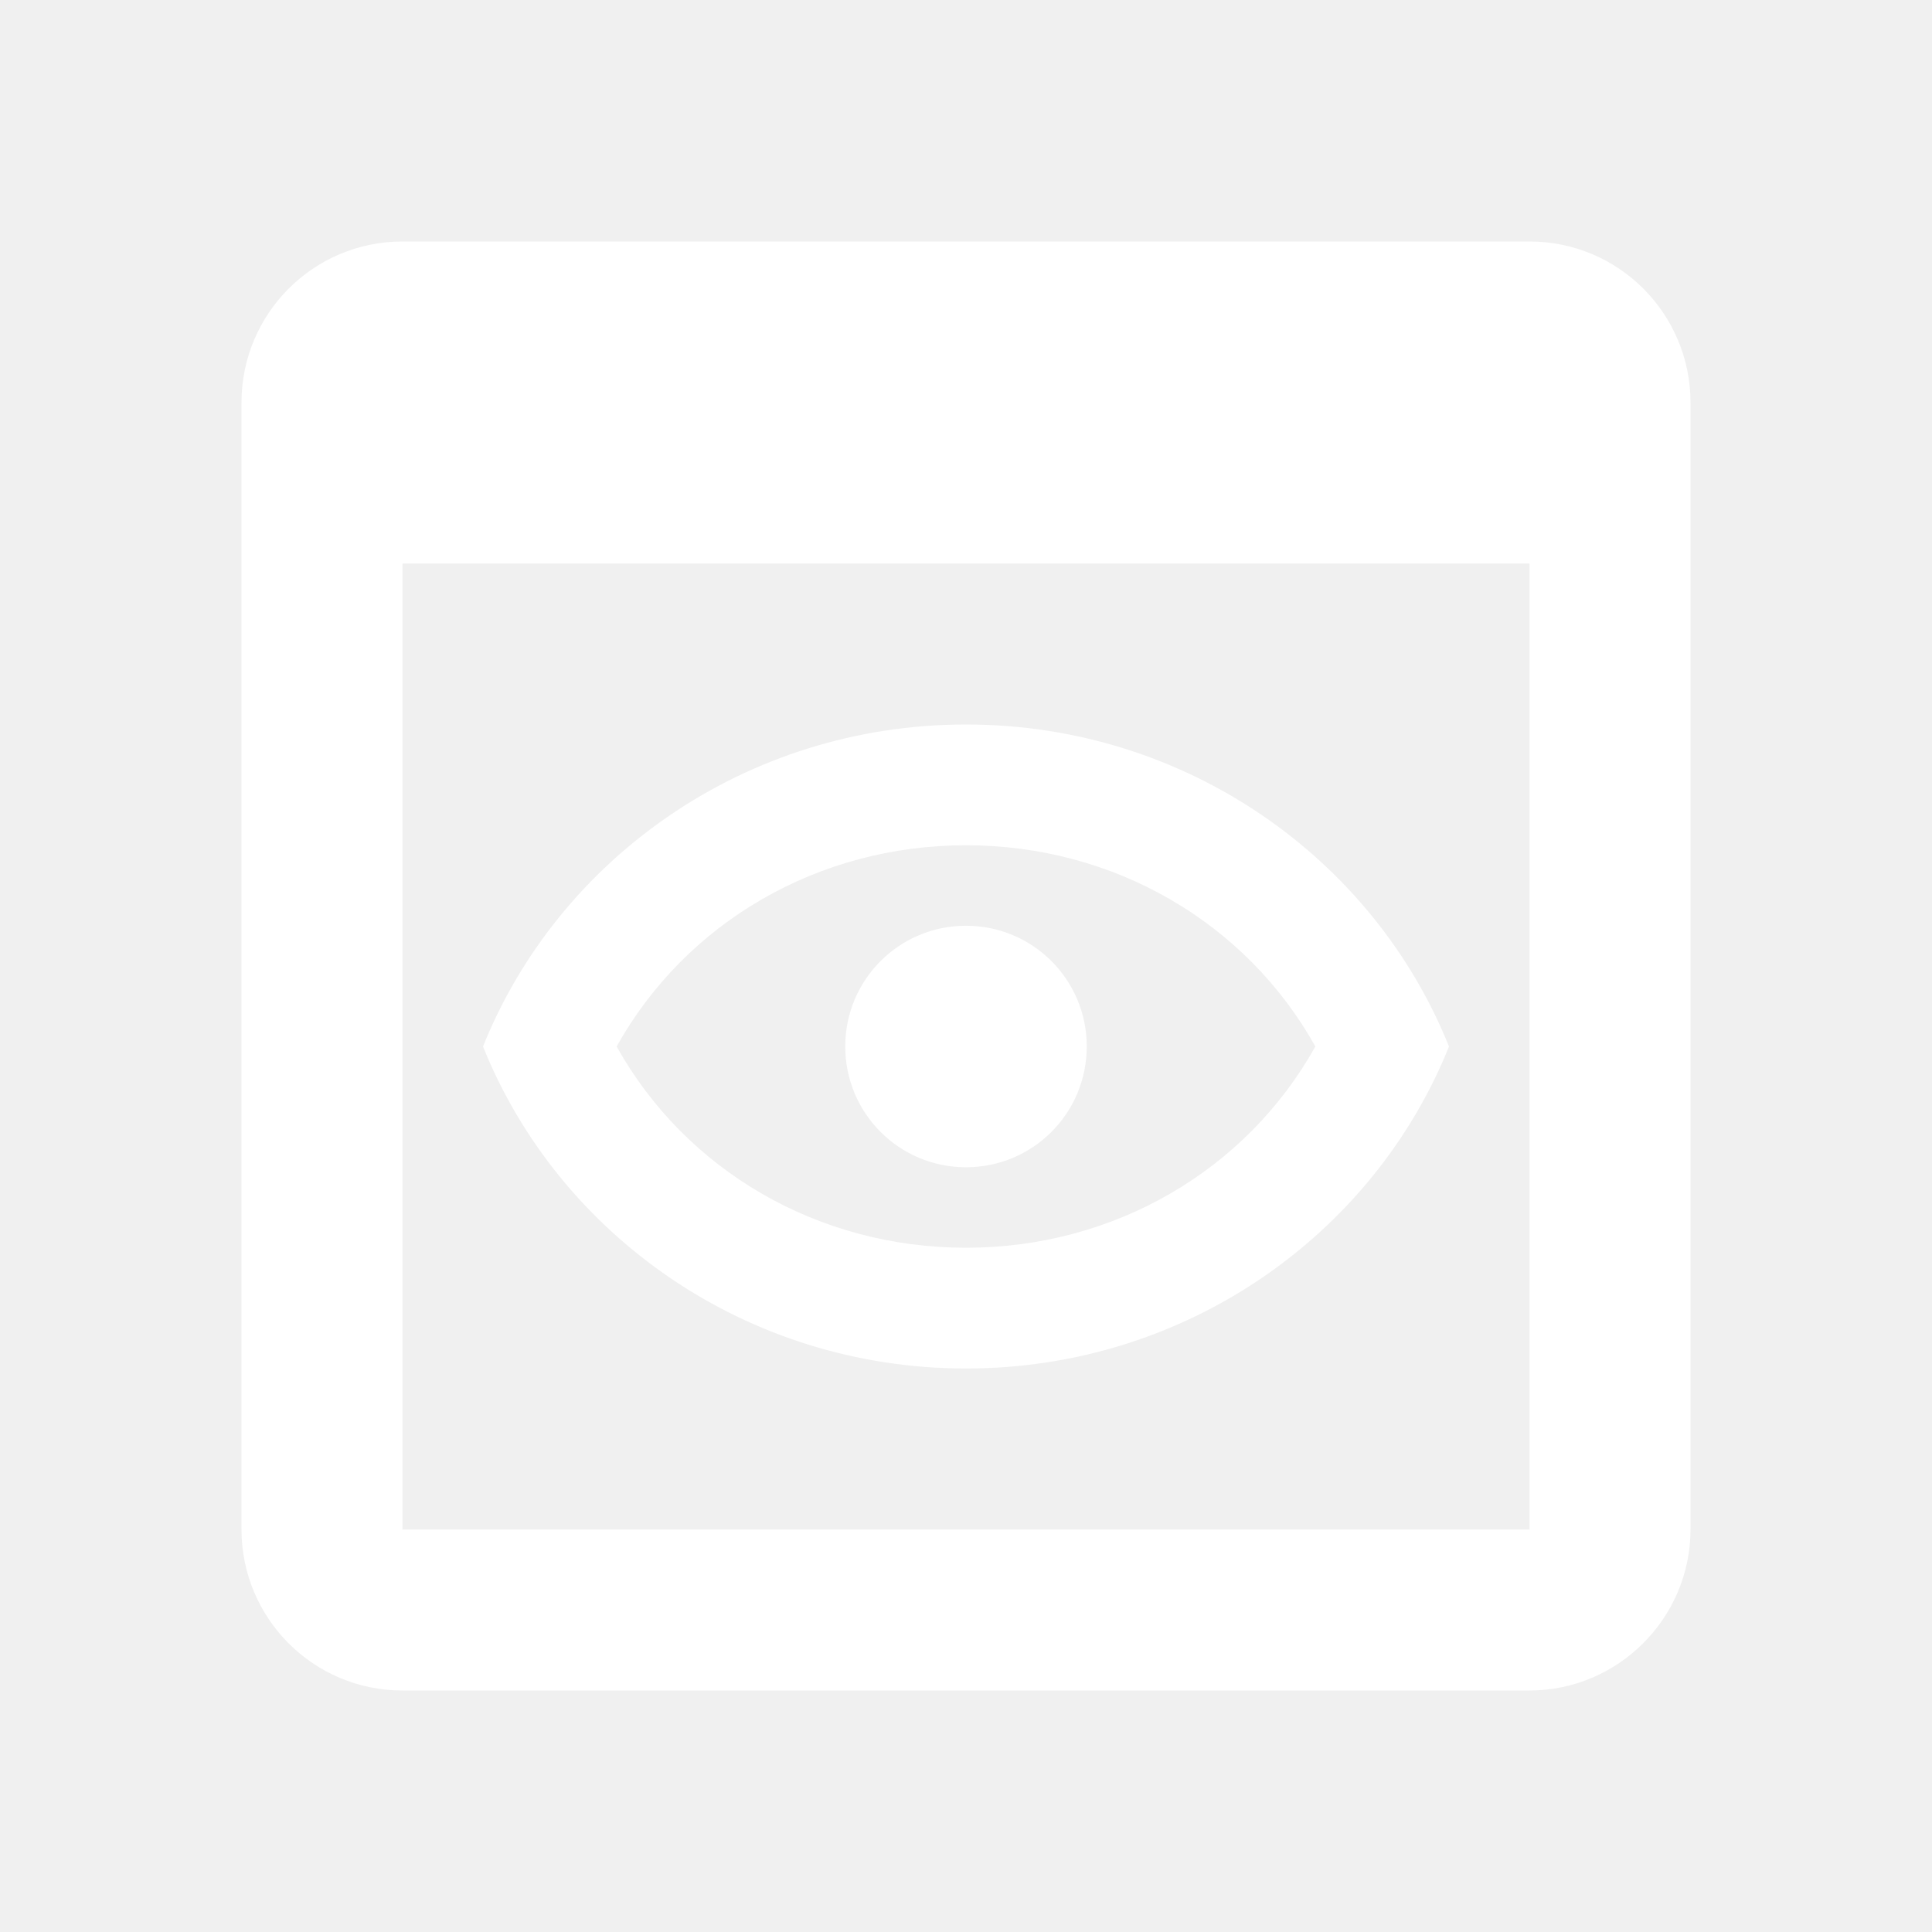
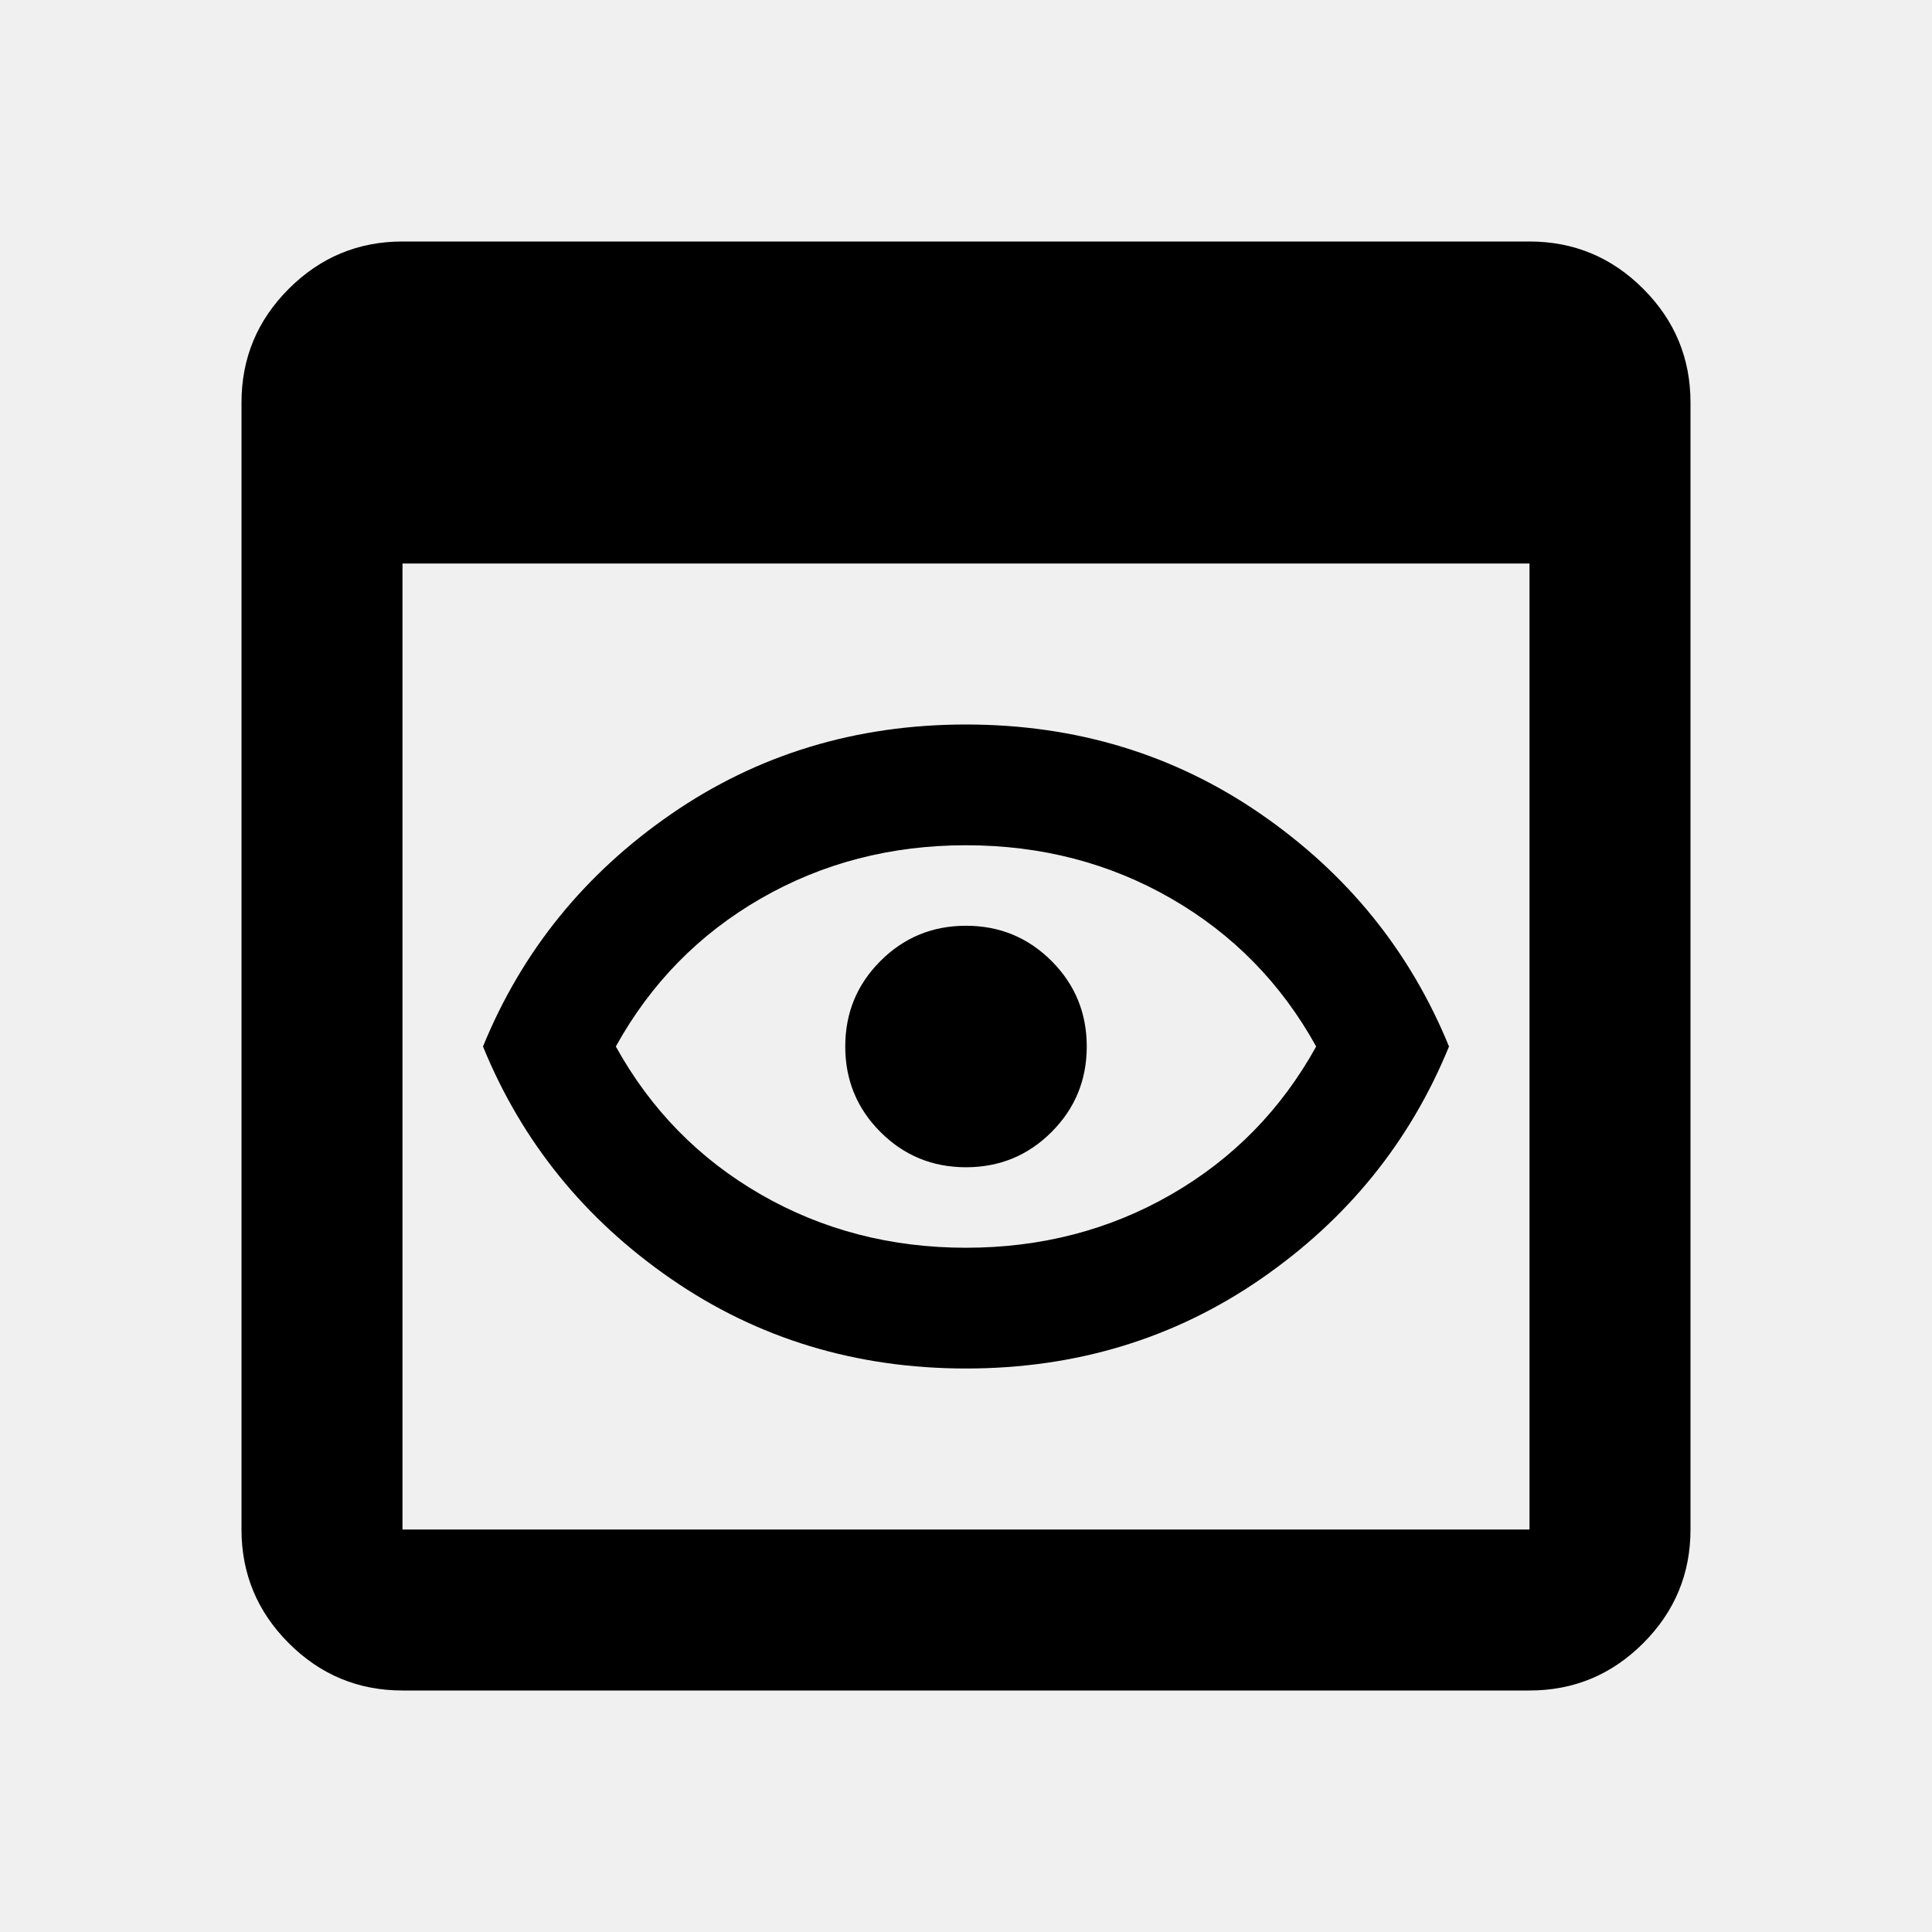
- <svg xmlns="http://www.w3.org/2000/svg" enable-background="new 0 0 24 24" height="18px" viewBox="0 0 24 24" width="18px" fill="#FFFFFF">
-   <g>
-     <rect fill="none" height="24" width="24" />
-     <path d="M19,3H5C3.89,3,3,3.9,3,5v14c0,1.1,0.89,2,2,2h14c1.1,0,2-0.9,2-2V5C21,3.9,20.11,3,19,3z M19,19H5V7h14V19z M12,10.5 c1.84,0,3.48,0.96,4.34,2.5c-0.86,1.54-2.5,2.5-4.34,2.5S8.52,14.54,7.66,13C8.52,11.46,10.16,10.5,12,10.5 M12,9 c-2.73,0-5.06,1.66-6,4c0.94,2.34,3.27,4,6,4s5.06-1.66,6-4C17.06,10.66,14.73,9,12,9L12,9z M12,14.5c-0.83,0-1.5-0.67-1.5-1.5 s0.67-1.5,1.5-1.5s1.5,0.67,1.5,1.5S12.83,14.5,12,14.5z" />
-   </g>
+ <svg xmlns="http://www.w3.org/2000/svg" height="24px" viewBox="0 -960 960 960" width="24px" fill="#000">
+   <path d="M200-120q-33 0-56.5-23.5T120-200v-560q0-33 23.5-56.5T200-840h560q33 0 56.5 23.5T840-760v560q0 33-23.5 56.5T760-120H200Zm0-80h560v-480H200v480Zm280-80q-82 0-146.5-44.5T240-440q29-71 93.5-115.5T480-600q82 0 146.5 44.5T720-440q-29 71-93.5 115.5T480-280Zm0-60q56 0 102-26.5t72-73.5q-26-47-72-73.5T480-540q-56 0-102 26.5T306-440q26 47 72 73.5T480-340Zm0-100Zm0 60q25 0 42.5-17.5T540-440q0-25-17.5-42.5T480-500q-25 0-42.5 17.5T420-440q0 25 17.5 42.5T480-380Z" />
</svg>
